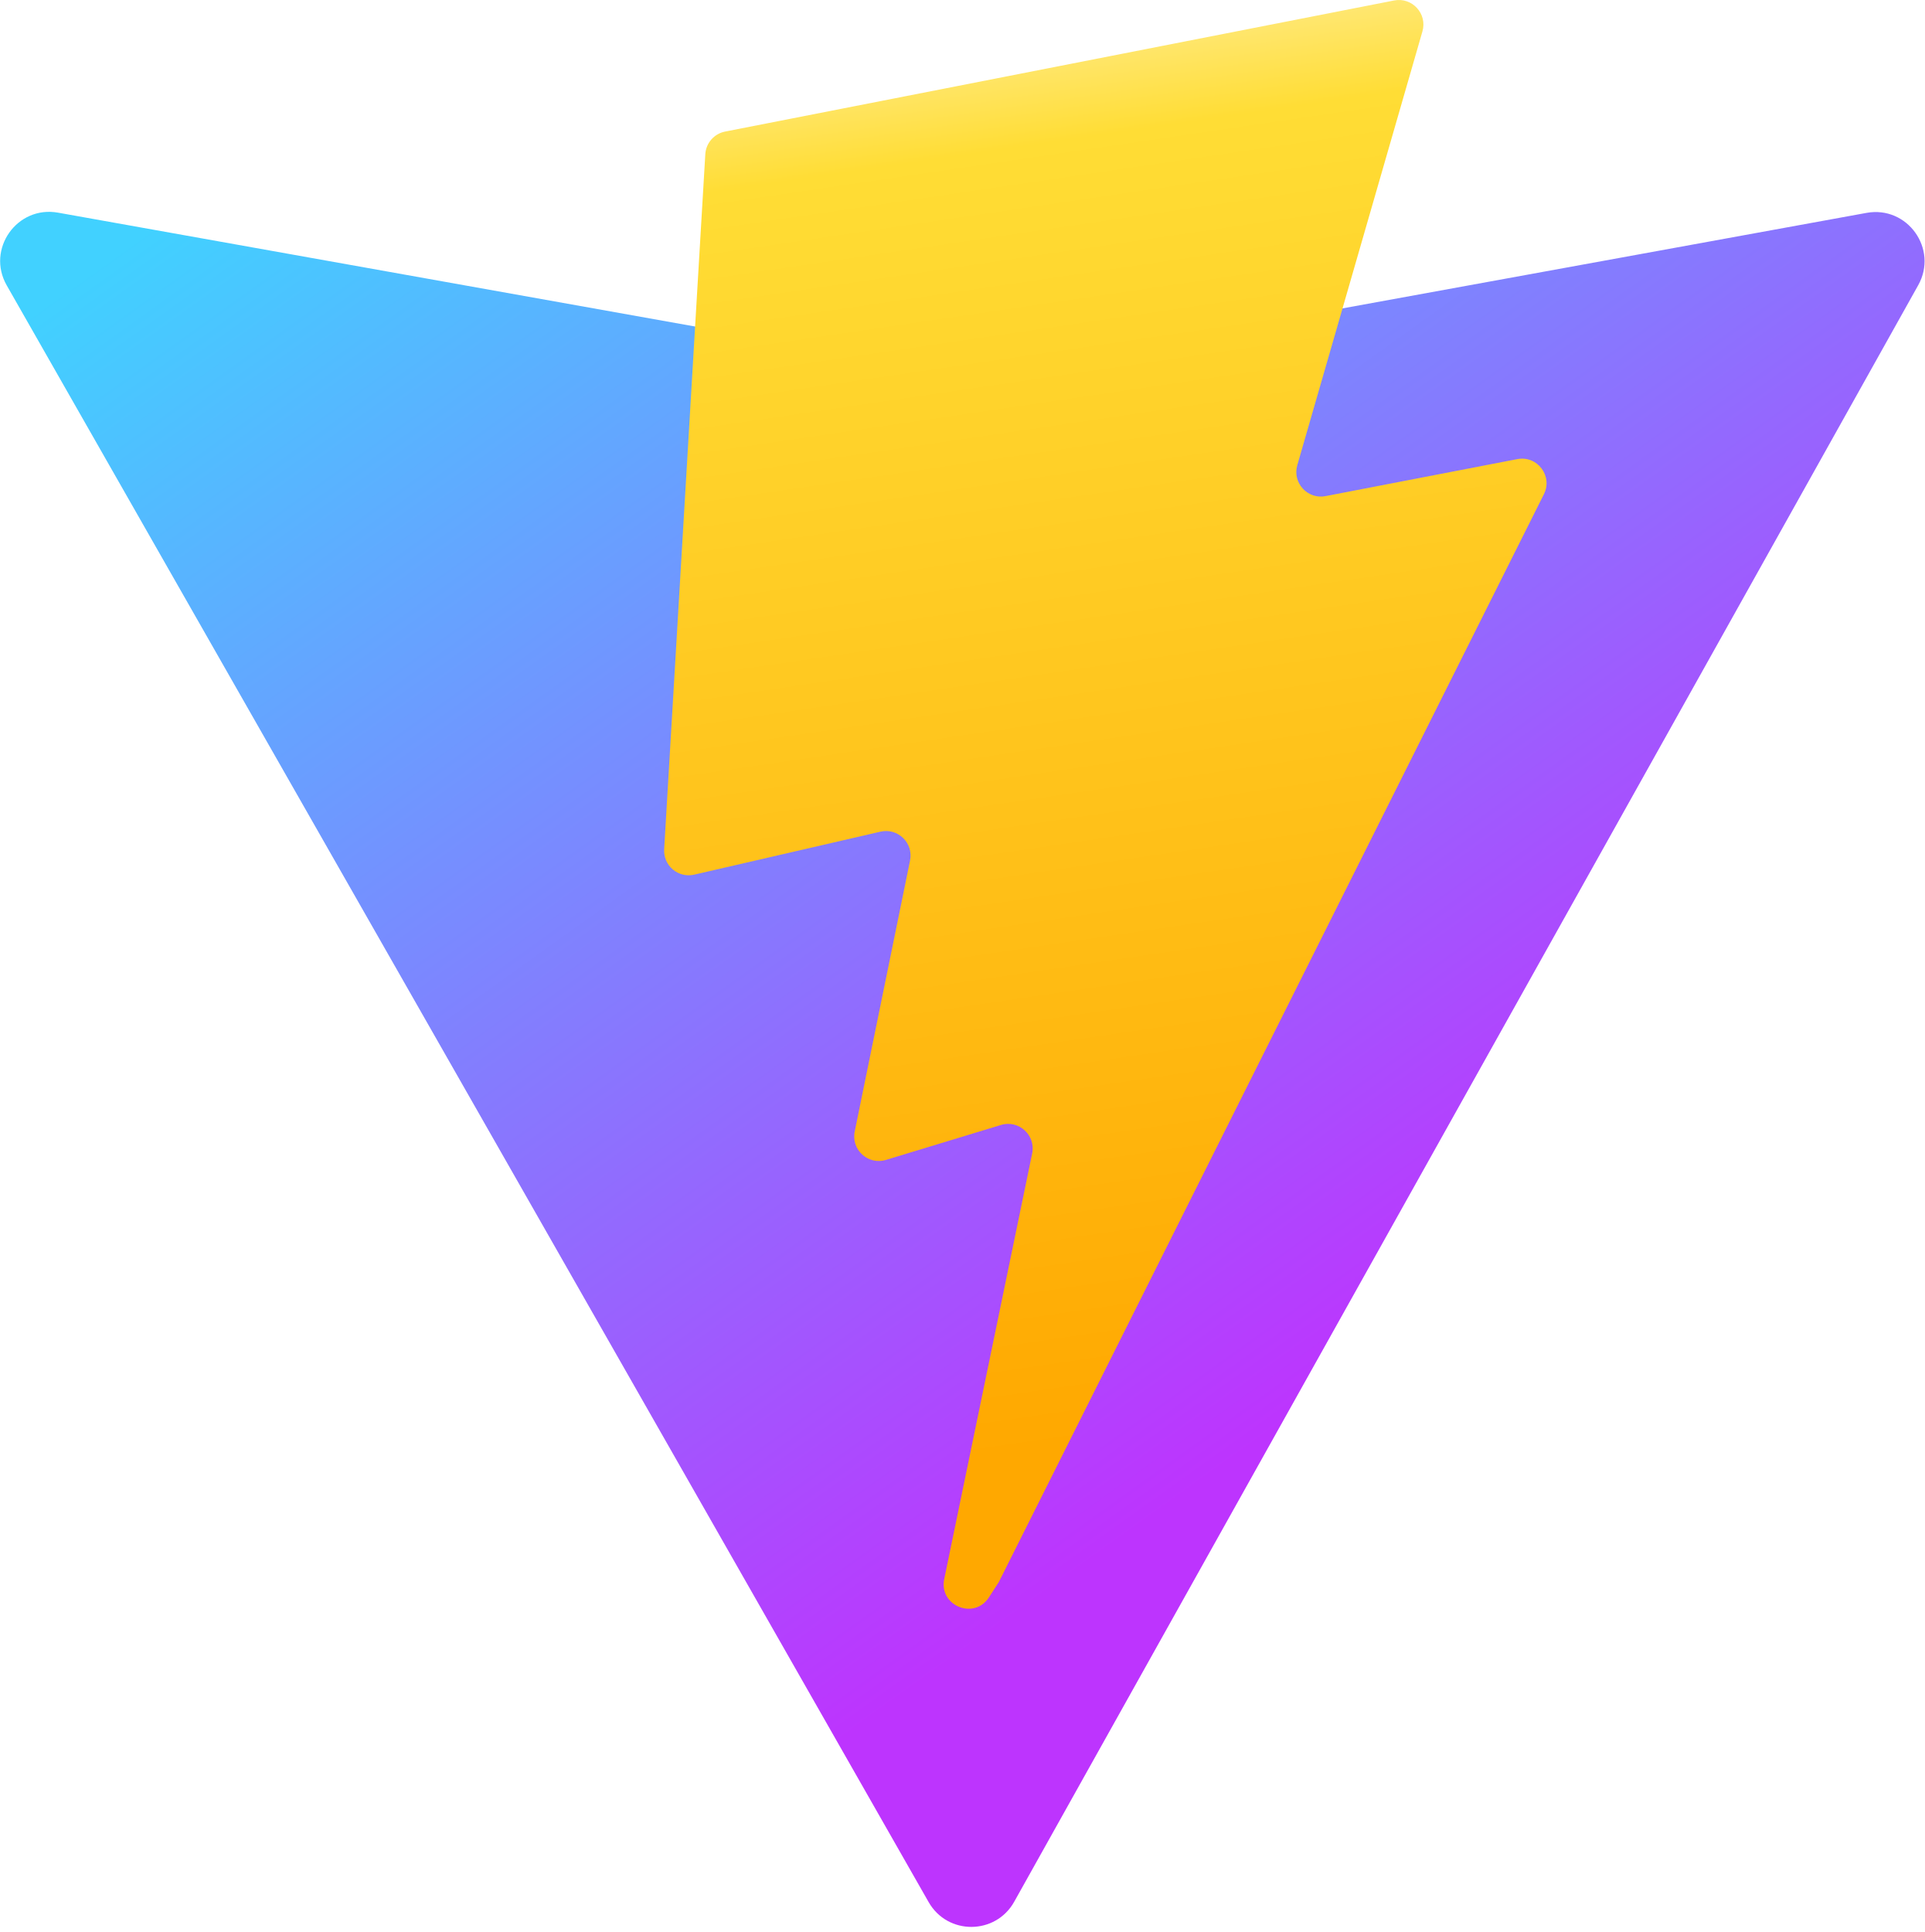
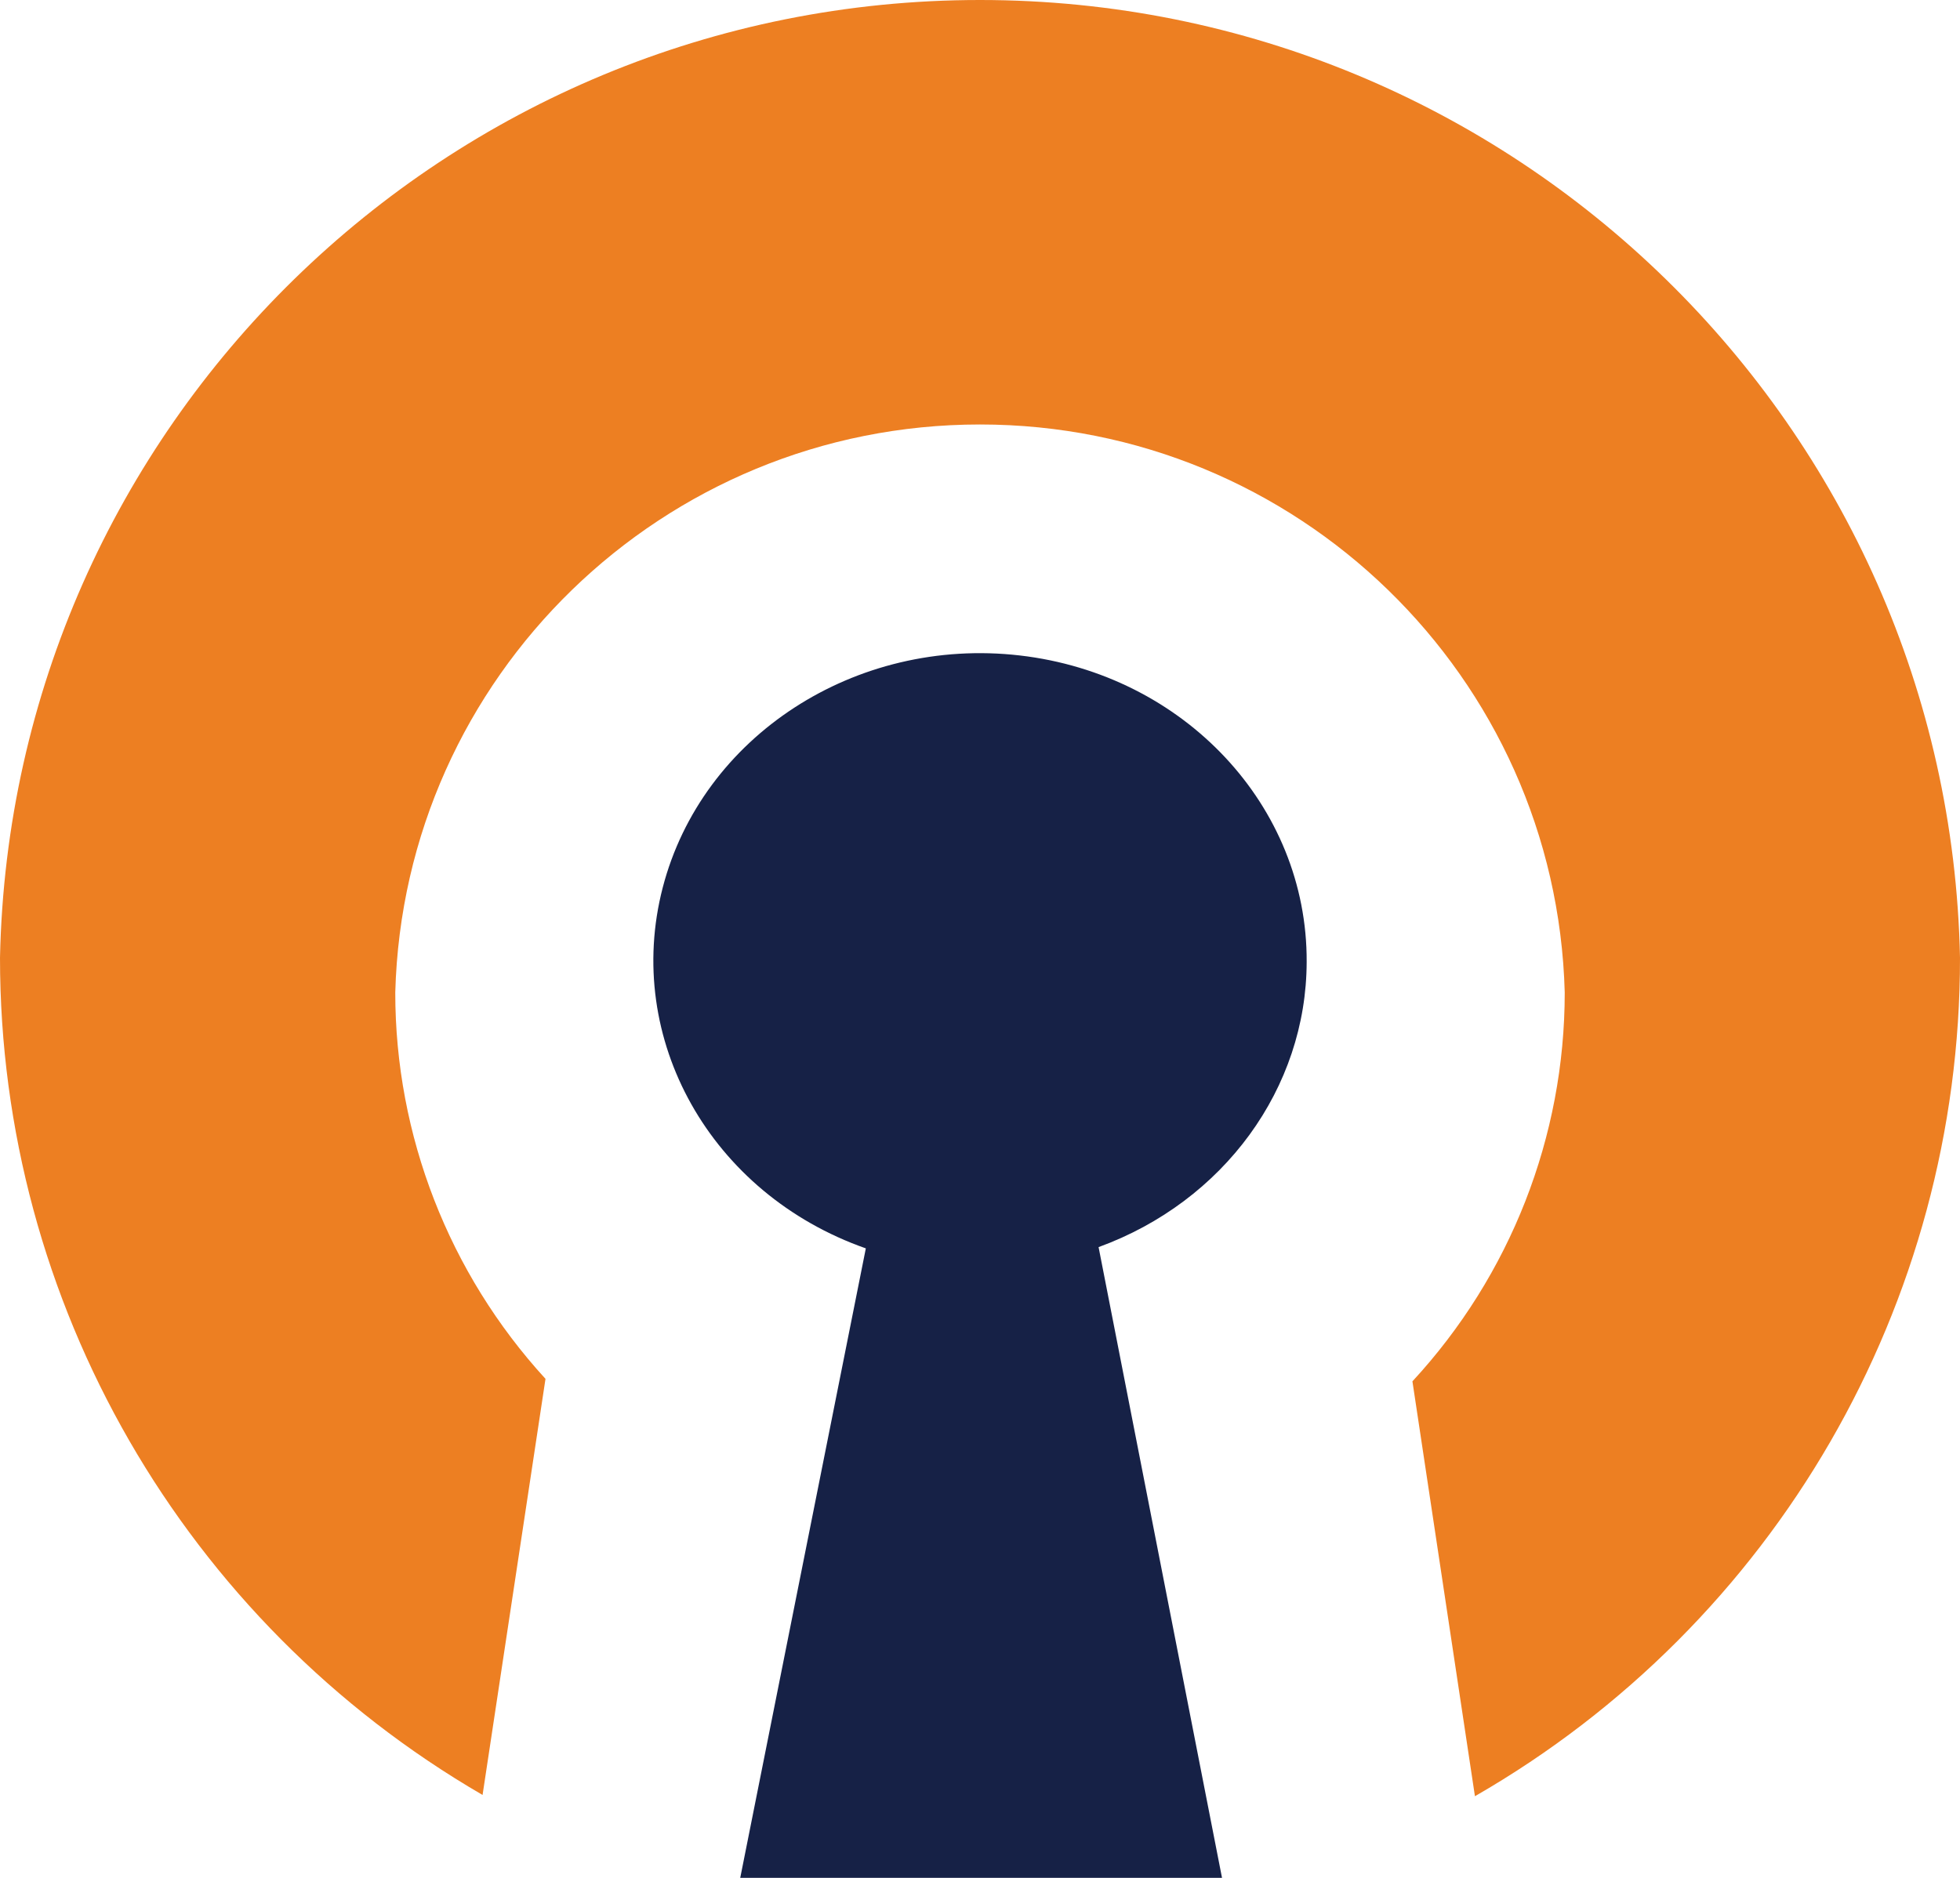
- <svg xmlns="http://www.w3.org/2000/svg" aria-hidden="true" role="img" class="iconify iconify--logos" width="31.88" height="32" preserveAspectRatio="xMidYMid meet" viewBox="0 0 256 257">
-   <defs>
-     <linearGradient id="IconifyId1813088fe1fbc01fb466" x1="-.828%" x2="57.636%" y1="7.652%" y2="78.411%">
-       <stop offset="0%" stop-color="#41D1FF" />
-       <stop offset="100%" stop-color="#BD34FE" />
-     </linearGradient>
-     <linearGradient id="IconifyId1813088fe1fbc01fb467" x1="43.376%" x2="50.316%" y1="2.242%" y2="89.03%">
-       <stop offset="0%" stop-color="#FFEA83" />
-       <stop offset="8.333%" stop-color="#FFDD35" />
-       <stop offset="100%" stop-color="#FFA800" />
-     </linearGradient>
-   </defs>
-   <path fill="url(#IconifyId1813088fe1fbc01fb466)" d="M255.153 37.938L134.897 252.976c-2.483 4.44-8.862 4.466-11.382.048L.875 37.958c-2.746-4.814 1.371-10.646 6.827-9.67l120.385 21.517a6.537 6.537 0 0 0 2.322-.004l117.867-21.483c5.438-.991 9.574 4.796 6.877 9.62Z" />
-   <path fill="url(#IconifyId1813088fe1fbc01fb467)" d="M185.432.063L96.44 17.501a3.268 3.268 0 0 0-2.634 3.014l-5.474 92.456a3.268 3.268 0 0 0 3.997 3.378l24.777-5.718c2.318-.535 4.413 1.507 3.936 3.838l-7.361 36.047c-.495 2.426 1.782 4.5 4.151 3.78l15.304-4.649c2.372-.72 4.652 1.36 4.15 3.788l-11.698 56.621c-.732 3.542 3.979 5.473 5.943 2.437l1.313-2.028l72.516-144.72c1.215-2.423-.88-5.186-3.54-4.672l-25.505 4.922c-2.396.462-4.435-1.77-3.759-4.114l16.646-57.705c.677-2.35-1.37-4.583-3.769-4.113Z" />
+ <svg xmlns="http://www.w3.org/2000/svg" width="48" height="46" viewBox="0 0 48 46" fill="none">
+   <path d="M32 23.561C32.018 19.745 28.999 16.521 24.974 16.056C20.949 15.592 17.192 18.035 16.23 21.742C15.268 25.449 17.405 29.246 21.204 30.58L18.128 46H29.927L26.904 30.549C29.972 29.431 31.995 26.656 32 23.561Z" fill="#162146" />
+   <path d="M48 23.46C47.73 10.425 37.064 0 24 0C10.936 0 0.27 10.425 1.25457e-08 23.46C-0 31.908 4.501 39.719 11.818 43.969L13.359 33.776C10.992 31.19 9.679 27.814 9.68 24.311C9.888 16.568 16.238 10.398 24 10.398C31.762 10.398 38.112 16.568 38.32 24.311C38.321 27.841 36.989 31.243 34.59 33.837L36.121 44C43.477 39.767 48.007 31.934 48 23.46Z" fill="#ED7F22" />
</svg>
